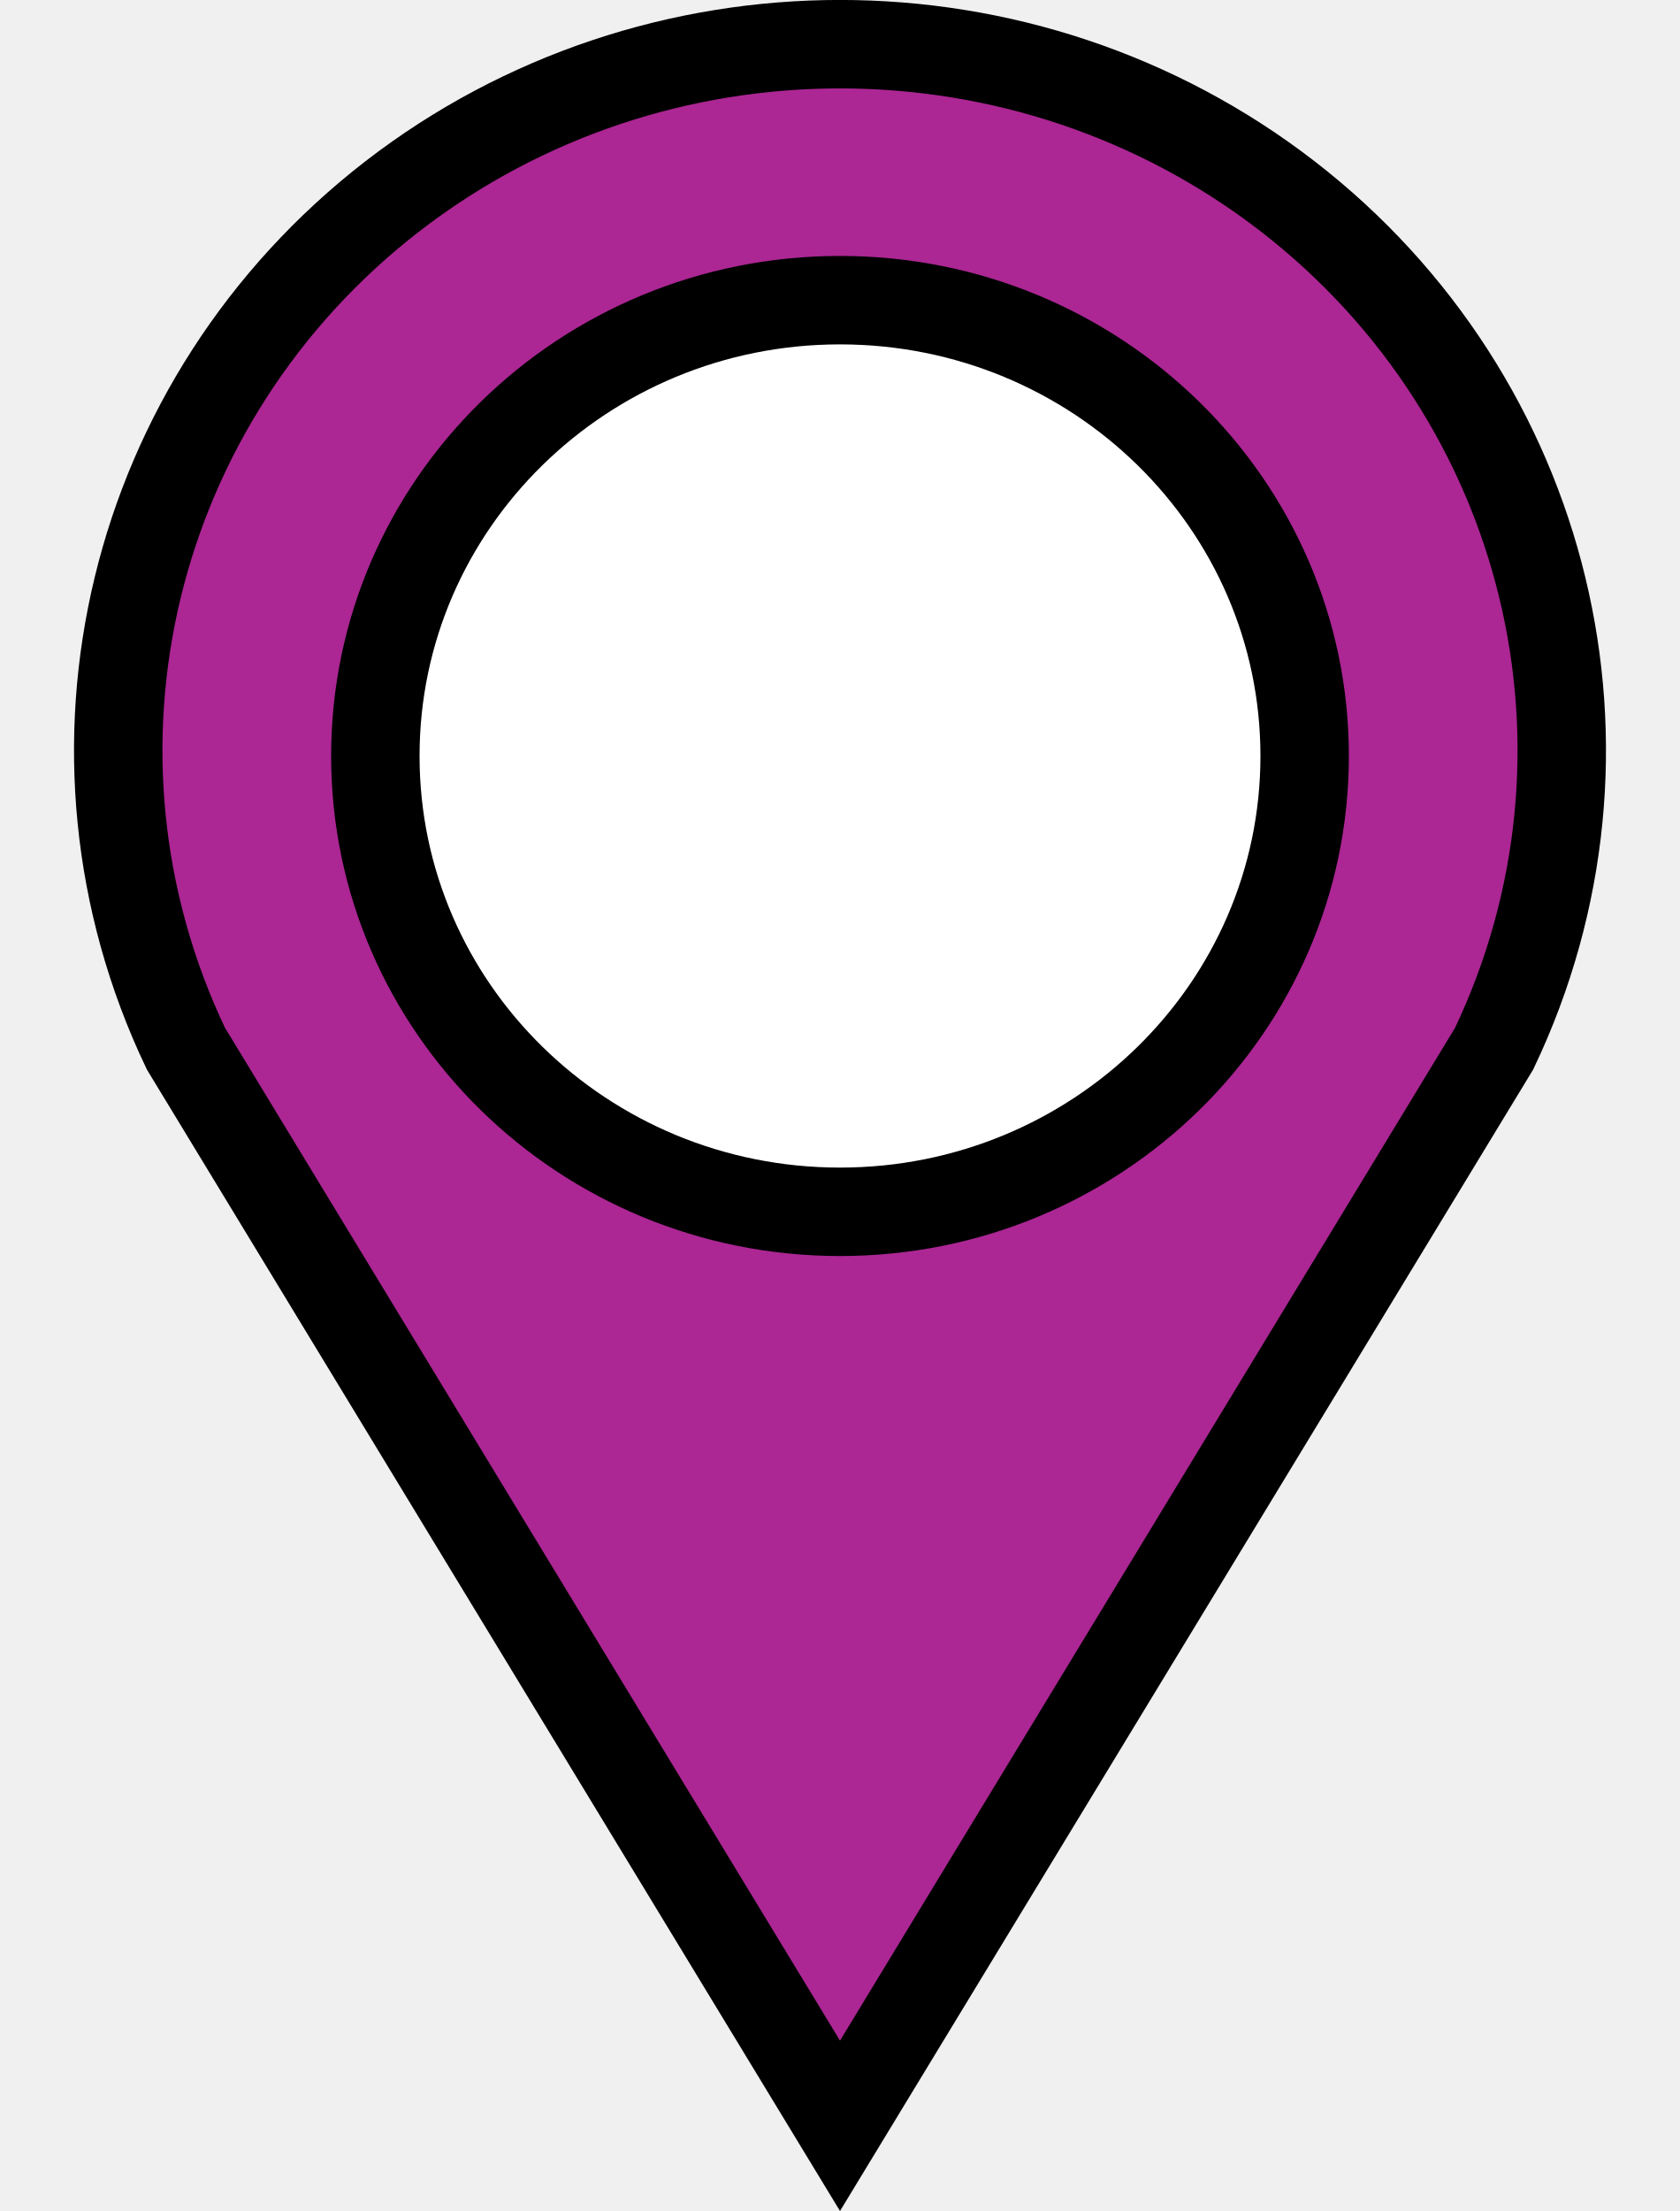
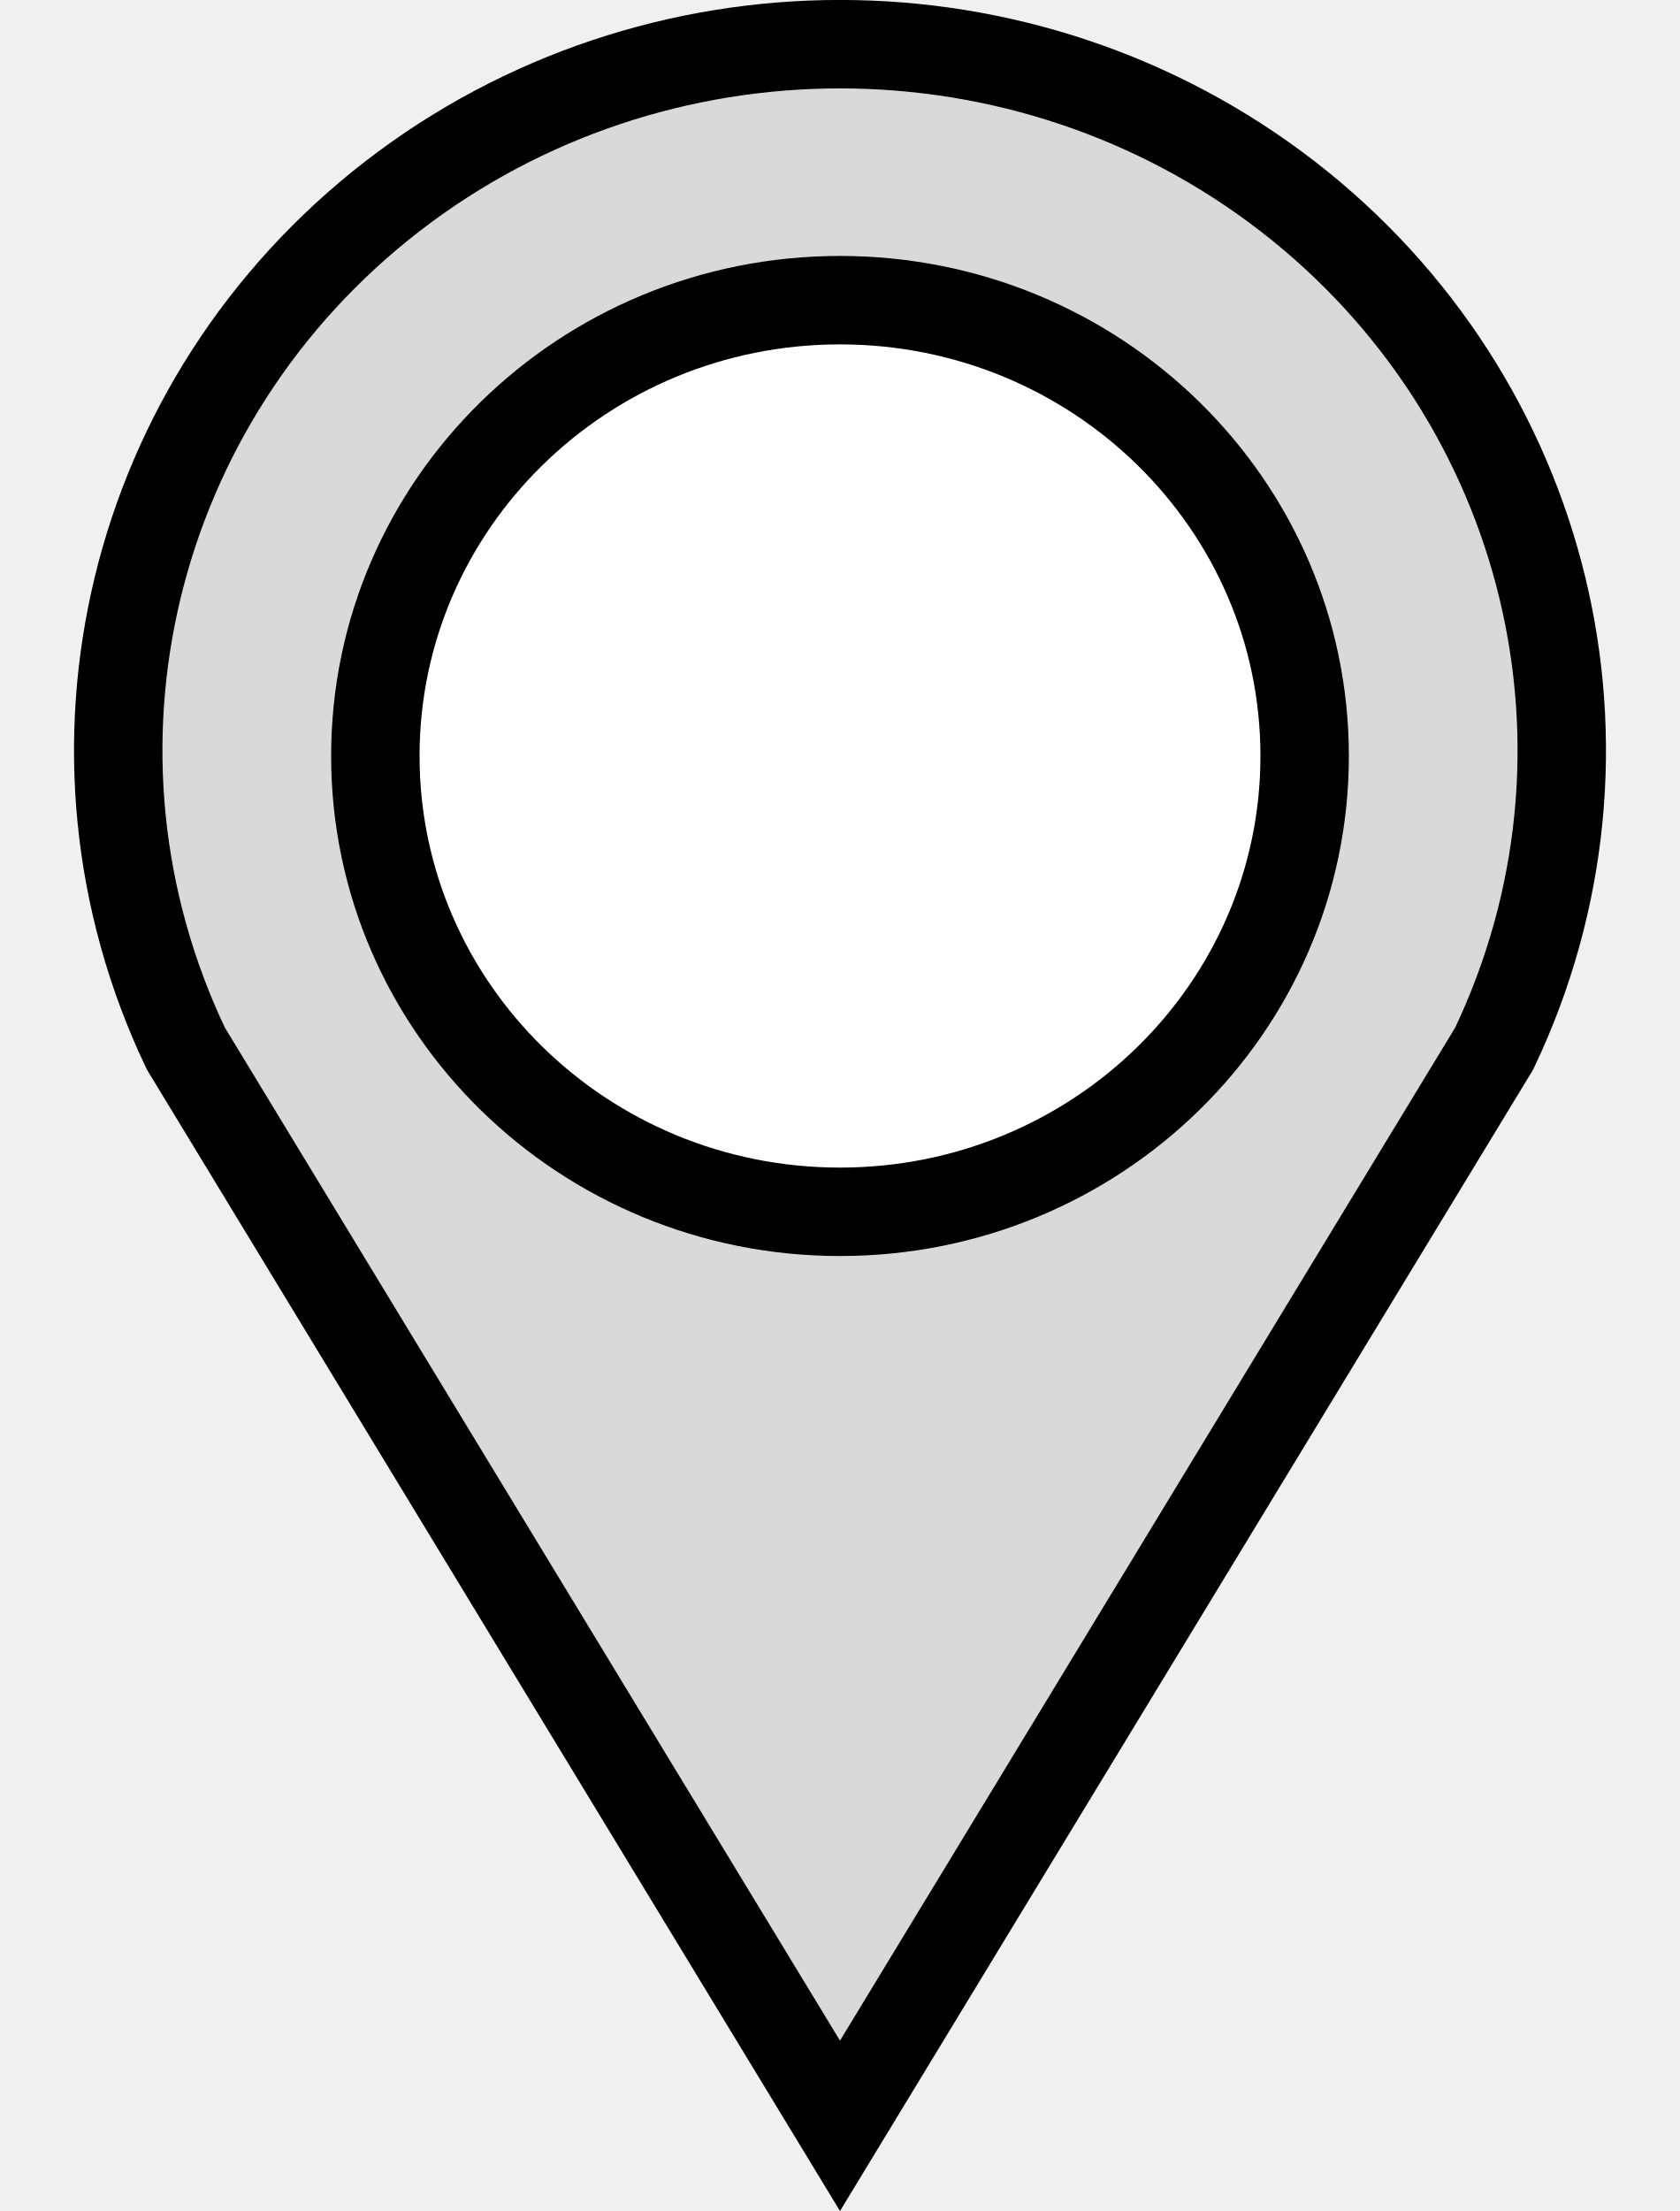
<svg xmlns="http://www.w3.org/2000/svg" height="25" viewBox="0 0 19 25" width="19">
-   <path d="M2.102 11.856C.504 8.504 1.47 4.516 4.437 2.22c2.968-2.294 7.158-2.294 10.126 0 2.967 2.296 3.933 6.284 2.335 9.637L9.5 24.037z" fill="#ac2694" stroke="#000" />
+   <path d="M2.102 11.856C.504 8.504 1.47 4.516 4.437 2.22c2.968-2.294 7.158-2.294 10.126 0 2.967 2.296 3.933 6.284 2.335 9.637L9.5 24.037z" fill="#d9d9d9" stroke="#000" />
  <path d="M14.755 8.55A5.255 5.154 0 0 1 9.5 13.702 5.255 5.154 0 0 1 4.245 8.55 5.255 5.154 0 0 1 9.5 3.394a5.255 5.154 0 0 1 5.255 5.154z" fill="#ffffff" stroke="#000" />
</svg>
